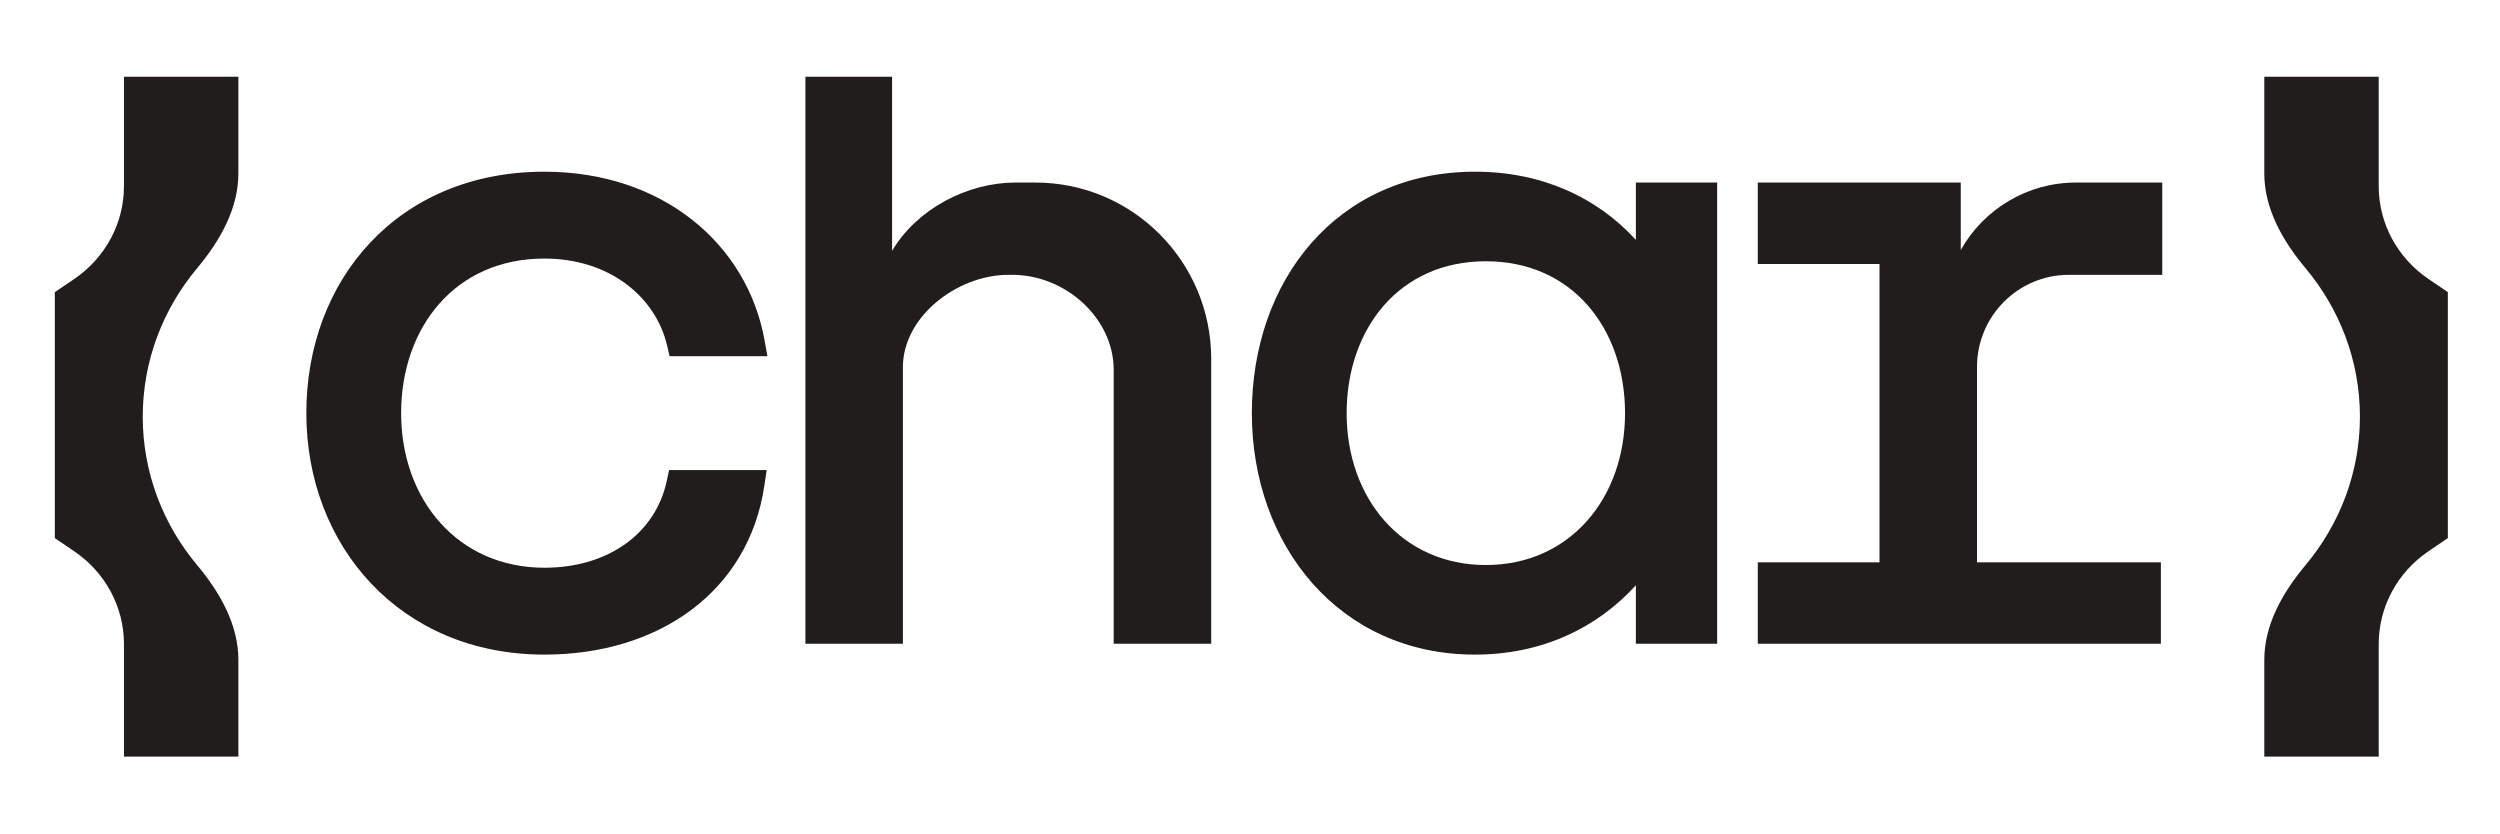
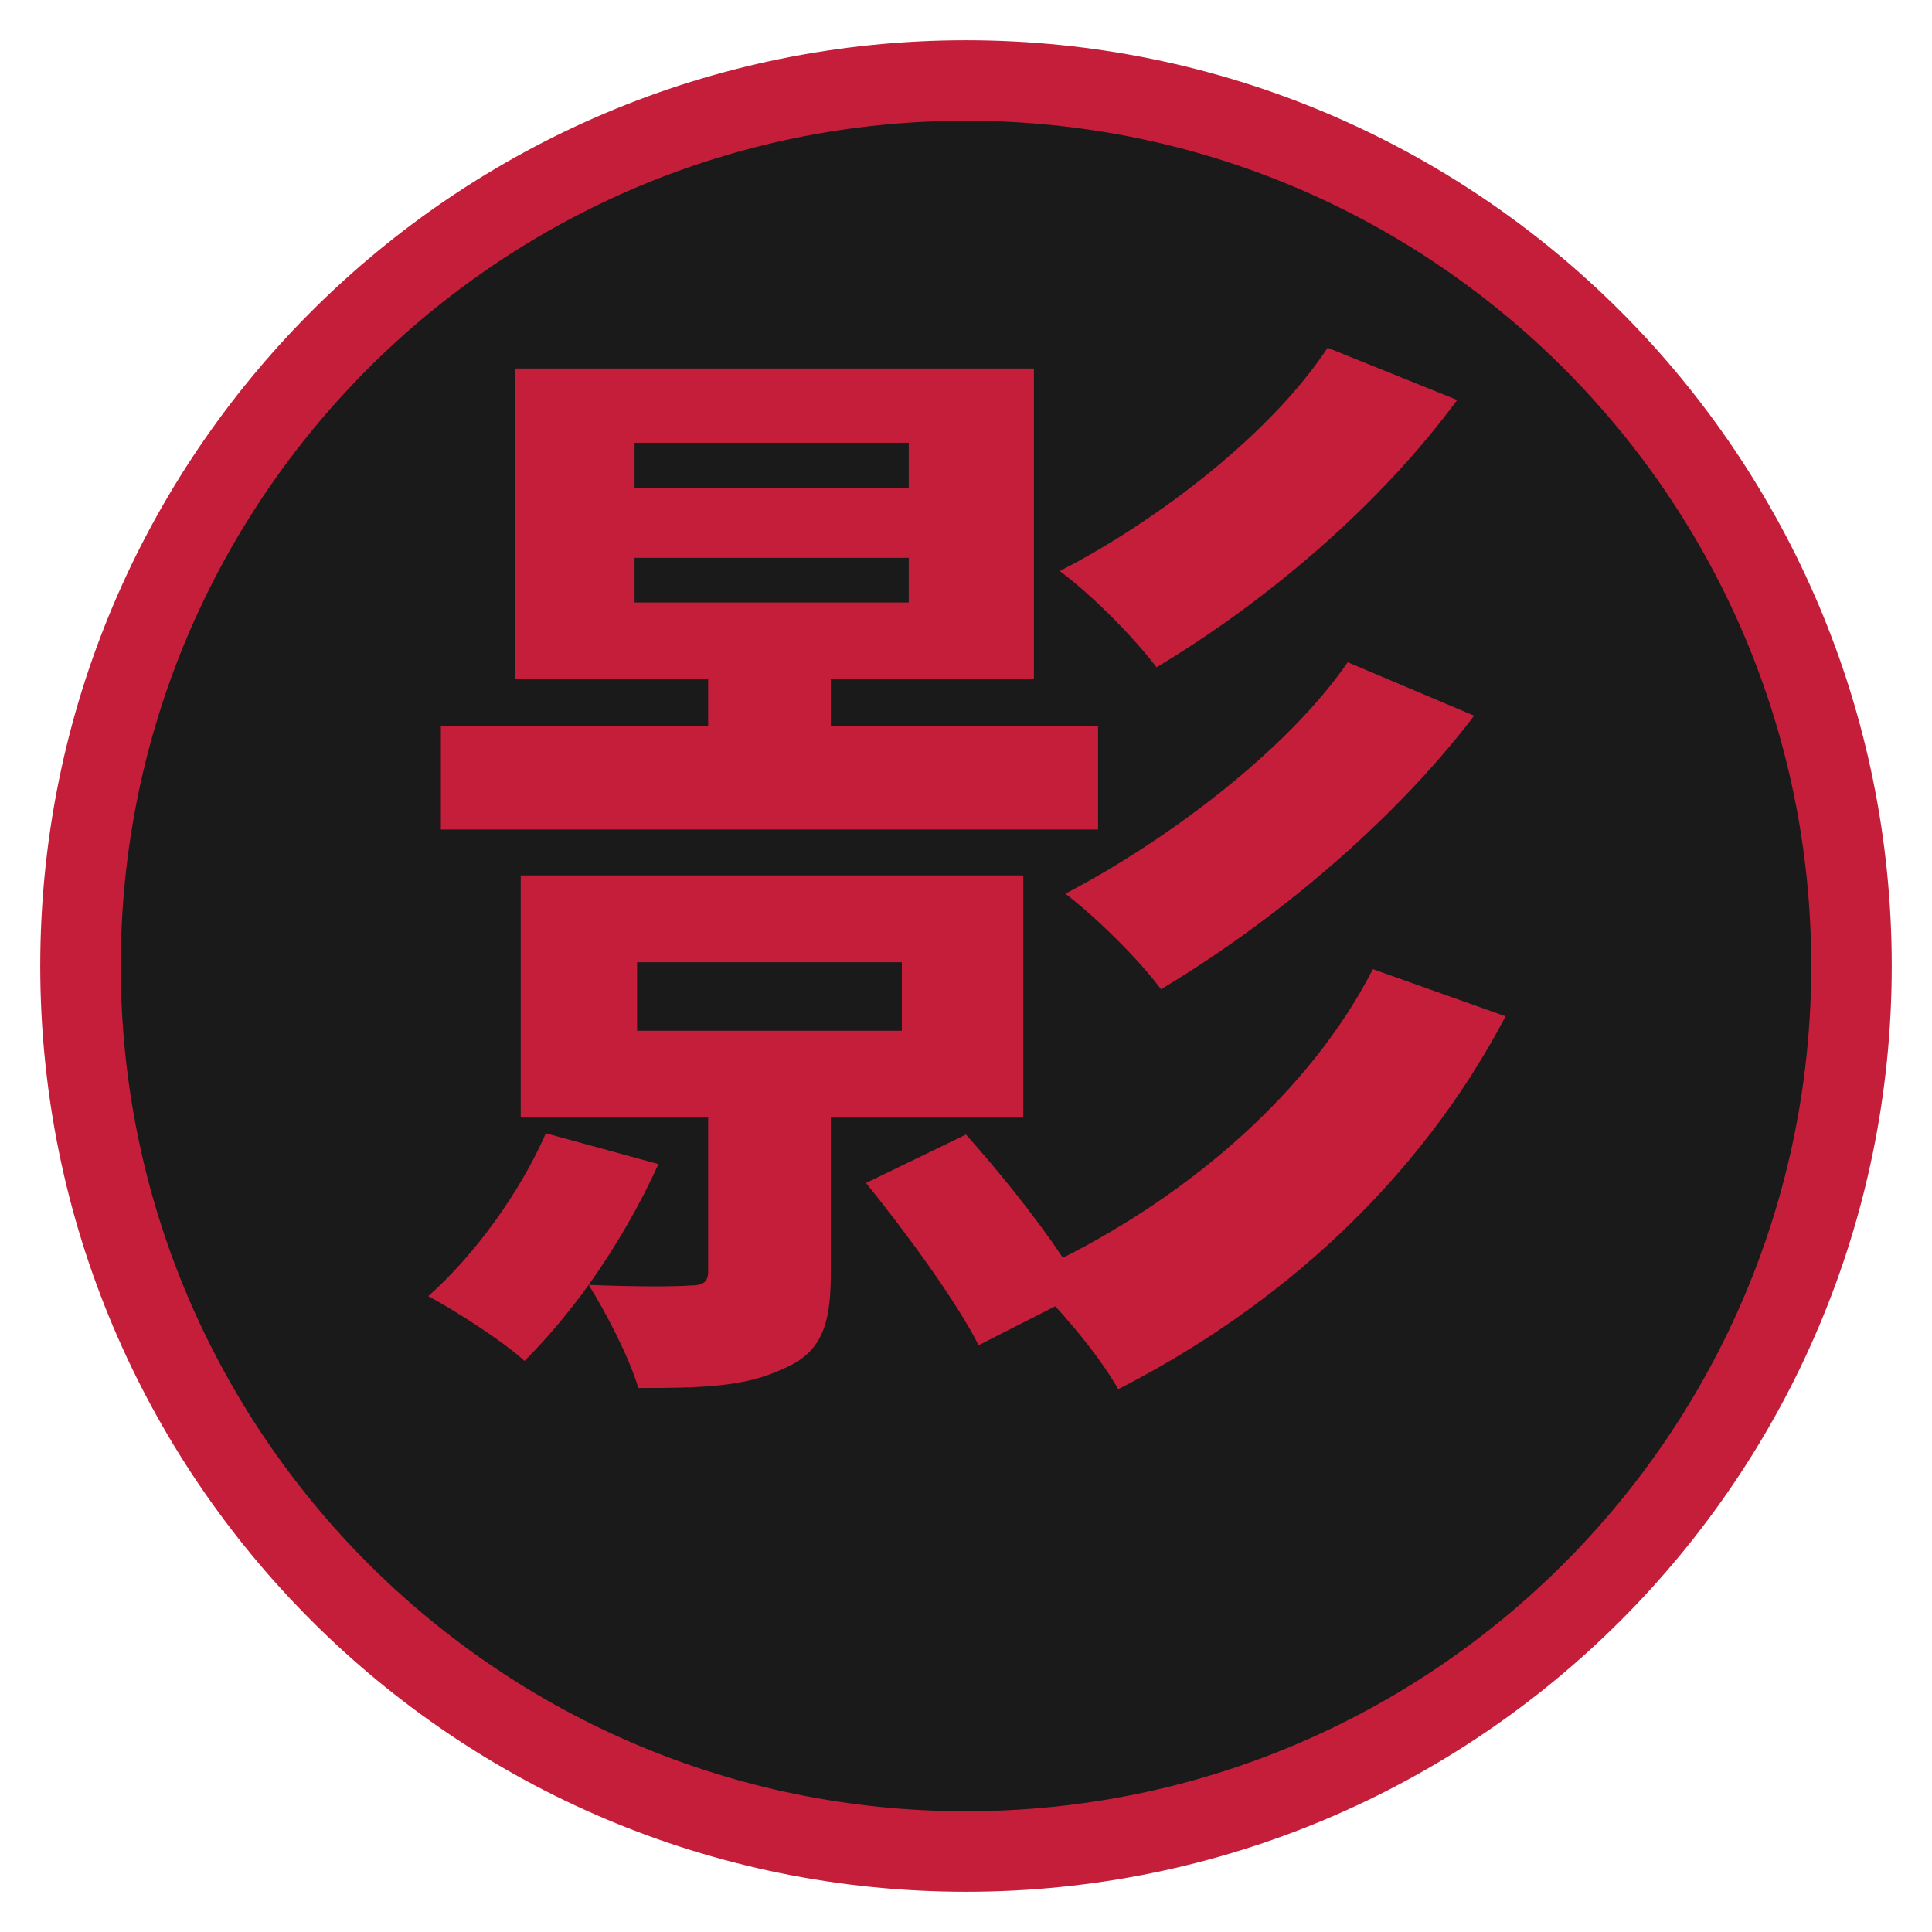
- <svg xmlns="http://www.w3.org/2000/svg" width="228" height="76" viewBox="0 0 228 76" fill="none">
-   <path d="M21.74 15.819C21.74 19.034 20.062 21.971 17.971 24.47C14.89 28.153 13.018 32.865 13.018 38C13.018 43.135 14.89 47.846 17.971 51.529C20.062 54.029 21.74 56.966 21.74 60.18V69H11.305V58.724C11.305 55.353 9.605 52.195 6.749 50.261L5 49.076V26.642L6.749 25.457C9.605 23.523 11.305 20.365 11.305 16.994V7L21.74 7V15.819Z" fill="#211D1D" />
-   <path d="M206.504 15.819C206.504 19.034 208.182 21.971 210.273 24.47C213.354 28.153 215.226 32.865 215.226 38C215.226 43.135 213.354 47.846 210.273 51.529C208.182 54.029 206.504 56.966 206.504 60.18V69H216.939V58.724C216.939 55.353 218.64 52.195 221.495 50.261L223.244 49.076V26.642L221.495 25.457C218.64 23.523 216.939 20.365 216.939 16.994V7L206.504 7V15.819Z" fill="#211D1D" />
-   <path d="M197.197 16.648H189.328C184.917 16.648 180.929 19.052 178.822 22.801V16.648H160.31V24.076H171.409V51.283H160.31V58.711H197.073V51.283H180.302V33.474C180.302 28.826 184.057 25.065 188.681 25.065H197.197V16.648Z" fill="#211D1D" />
-   <path fill-rule="evenodd" clip-rule="evenodd" d="M134.523 15.659C140.648 15.659 145.669 18.021 149.191 21.877V16.648H156.604V58.711H149.191V53.376C145.639 57.29 140.588 59.7 134.523 59.7C122.108 59.7 114.169 49.694 114.169 37.679C114.169 31.684 116.07 26.186 119.594 22.168C123.133 18.133 128.254 15.659 134.523 15.659ZM135.51 23.828C131.542 23.828 128.4 25.371 126.236 27.828C124.058 30.301 122.814 33.77 122.814 37.679C122.814 45.47 127.877 51.53 135.51 51.53C143.142 51.53 148.204 45.47 148.204 37.679C148.204 33.77 146.961 30.301 144.783 27.828C142.619 25.371 139.477 23.828 135.51 23.828Z" fill="#211D1D" />
-   <path d="M110.462 32.732C110.462 23.853 103.285 16.648 94.424 16.648H92.611C88.245 16.648 83.639 19.031 81.359 22.872V7H73.453V58.711H82.345V33.474C82.345 31.257 83.502 29.166 85.347 27.596C87.194 26.023 89.629 25.065 91.964 25.065H92.324C97.183 25.065 101.569 29.033 101.569 33.721V58.711H110.462V32.732Z" fill="#211D1D" />
-   <path d="M60.809 43.854C59.803 48.604 55.516 51.777 49.648 51.777C41.779 51.777 36.583 45.594 36.583 37.679C36.583 33.705 37.859 30.176 40.099 27.658C42.326 25.155 45.561 23.581 49.648 23.581C55.599 23.581 59.808 27.084 60.844 31.529L61.068 32.487H69.989L69.727 31.027C68.139 22.213 60.383 15.659 49.648 15.659C42.988 15.659 37.536 18.11 33.754 22.136C29.982 26.151 27.937 31.661 27.937 37.679C27.937 49.778 36.487 59.7 49.648 59.7C60.095 59.7 68.275 53.948 69.709 44.294L69.92 42.872H61.018L60.809 43.854Z" fill="#211D1D" />
+ <svg xmlns="http://www.w3.org/2000/svg" viewBox="0 0 48 48" width="48" height="48">
+   <circle cx="24" cy="24" r="22" fill="#1a1a1a" stroke="#c41e3a" stroke-width="2" />
+   <text x="24" y="32" text-anchor="middle" font-family="serif" font-size="28" font-weight="bold" fill="#c41e3a">影</text>
</svg>
